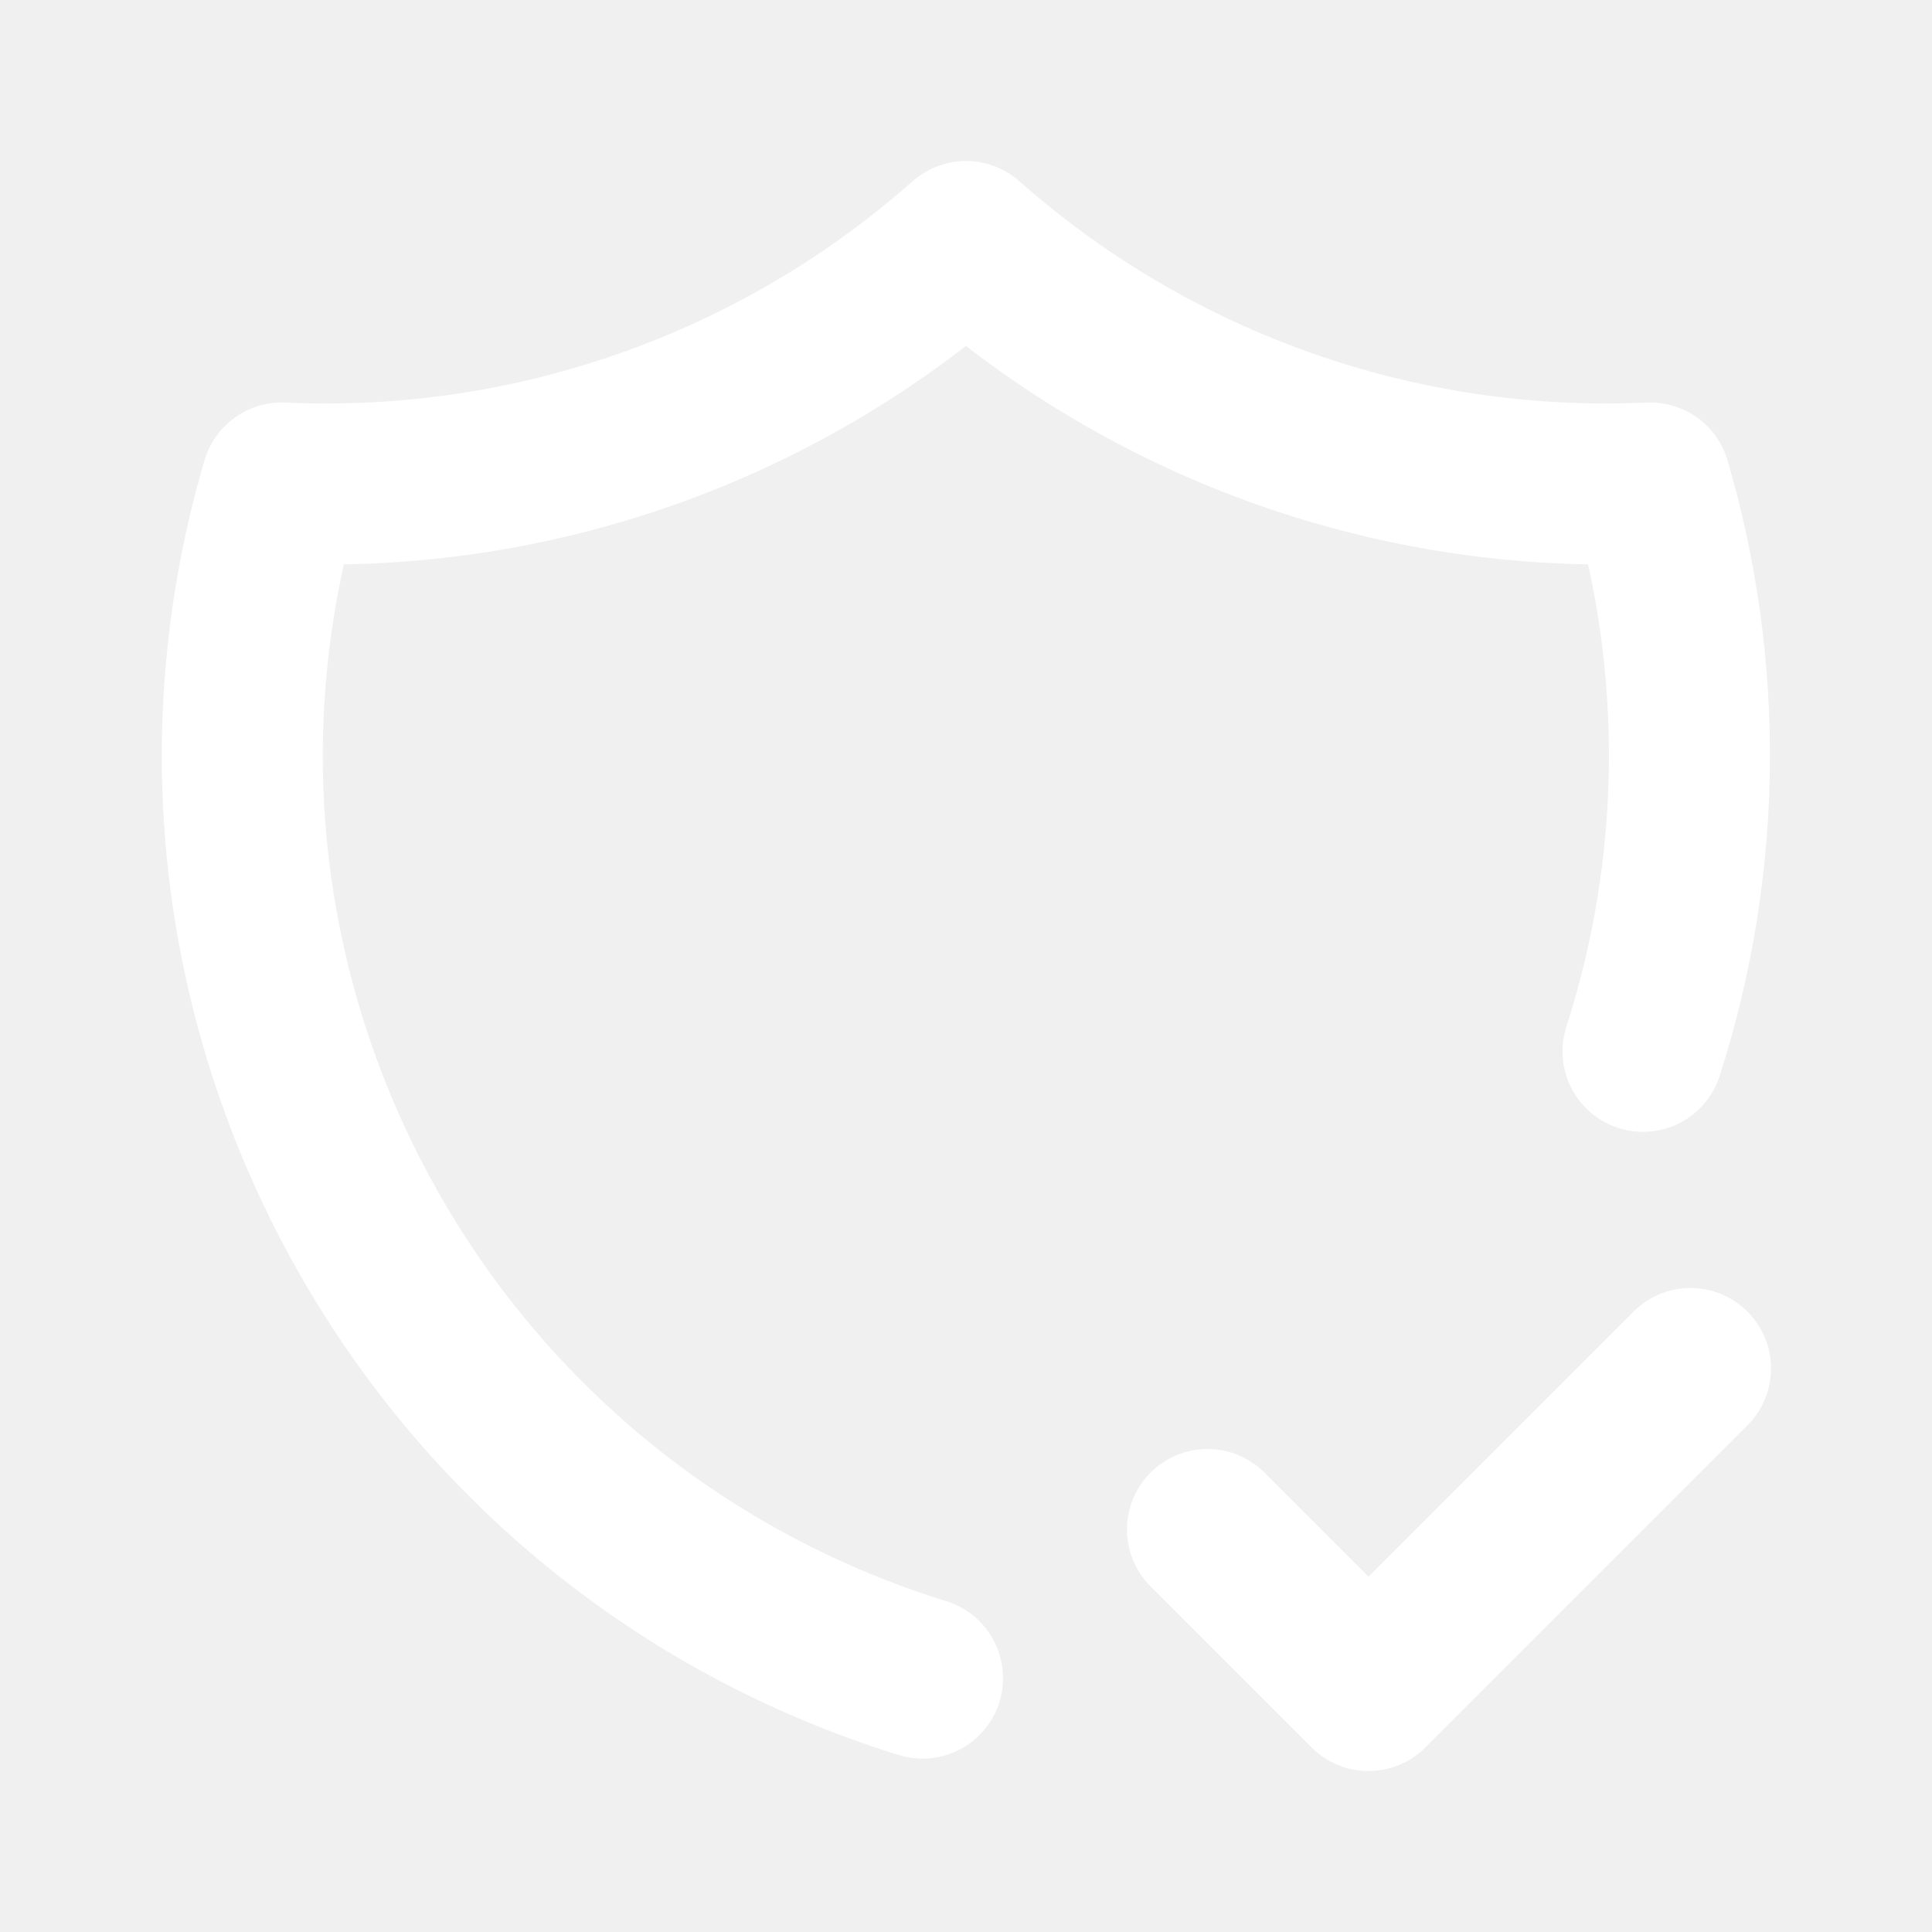
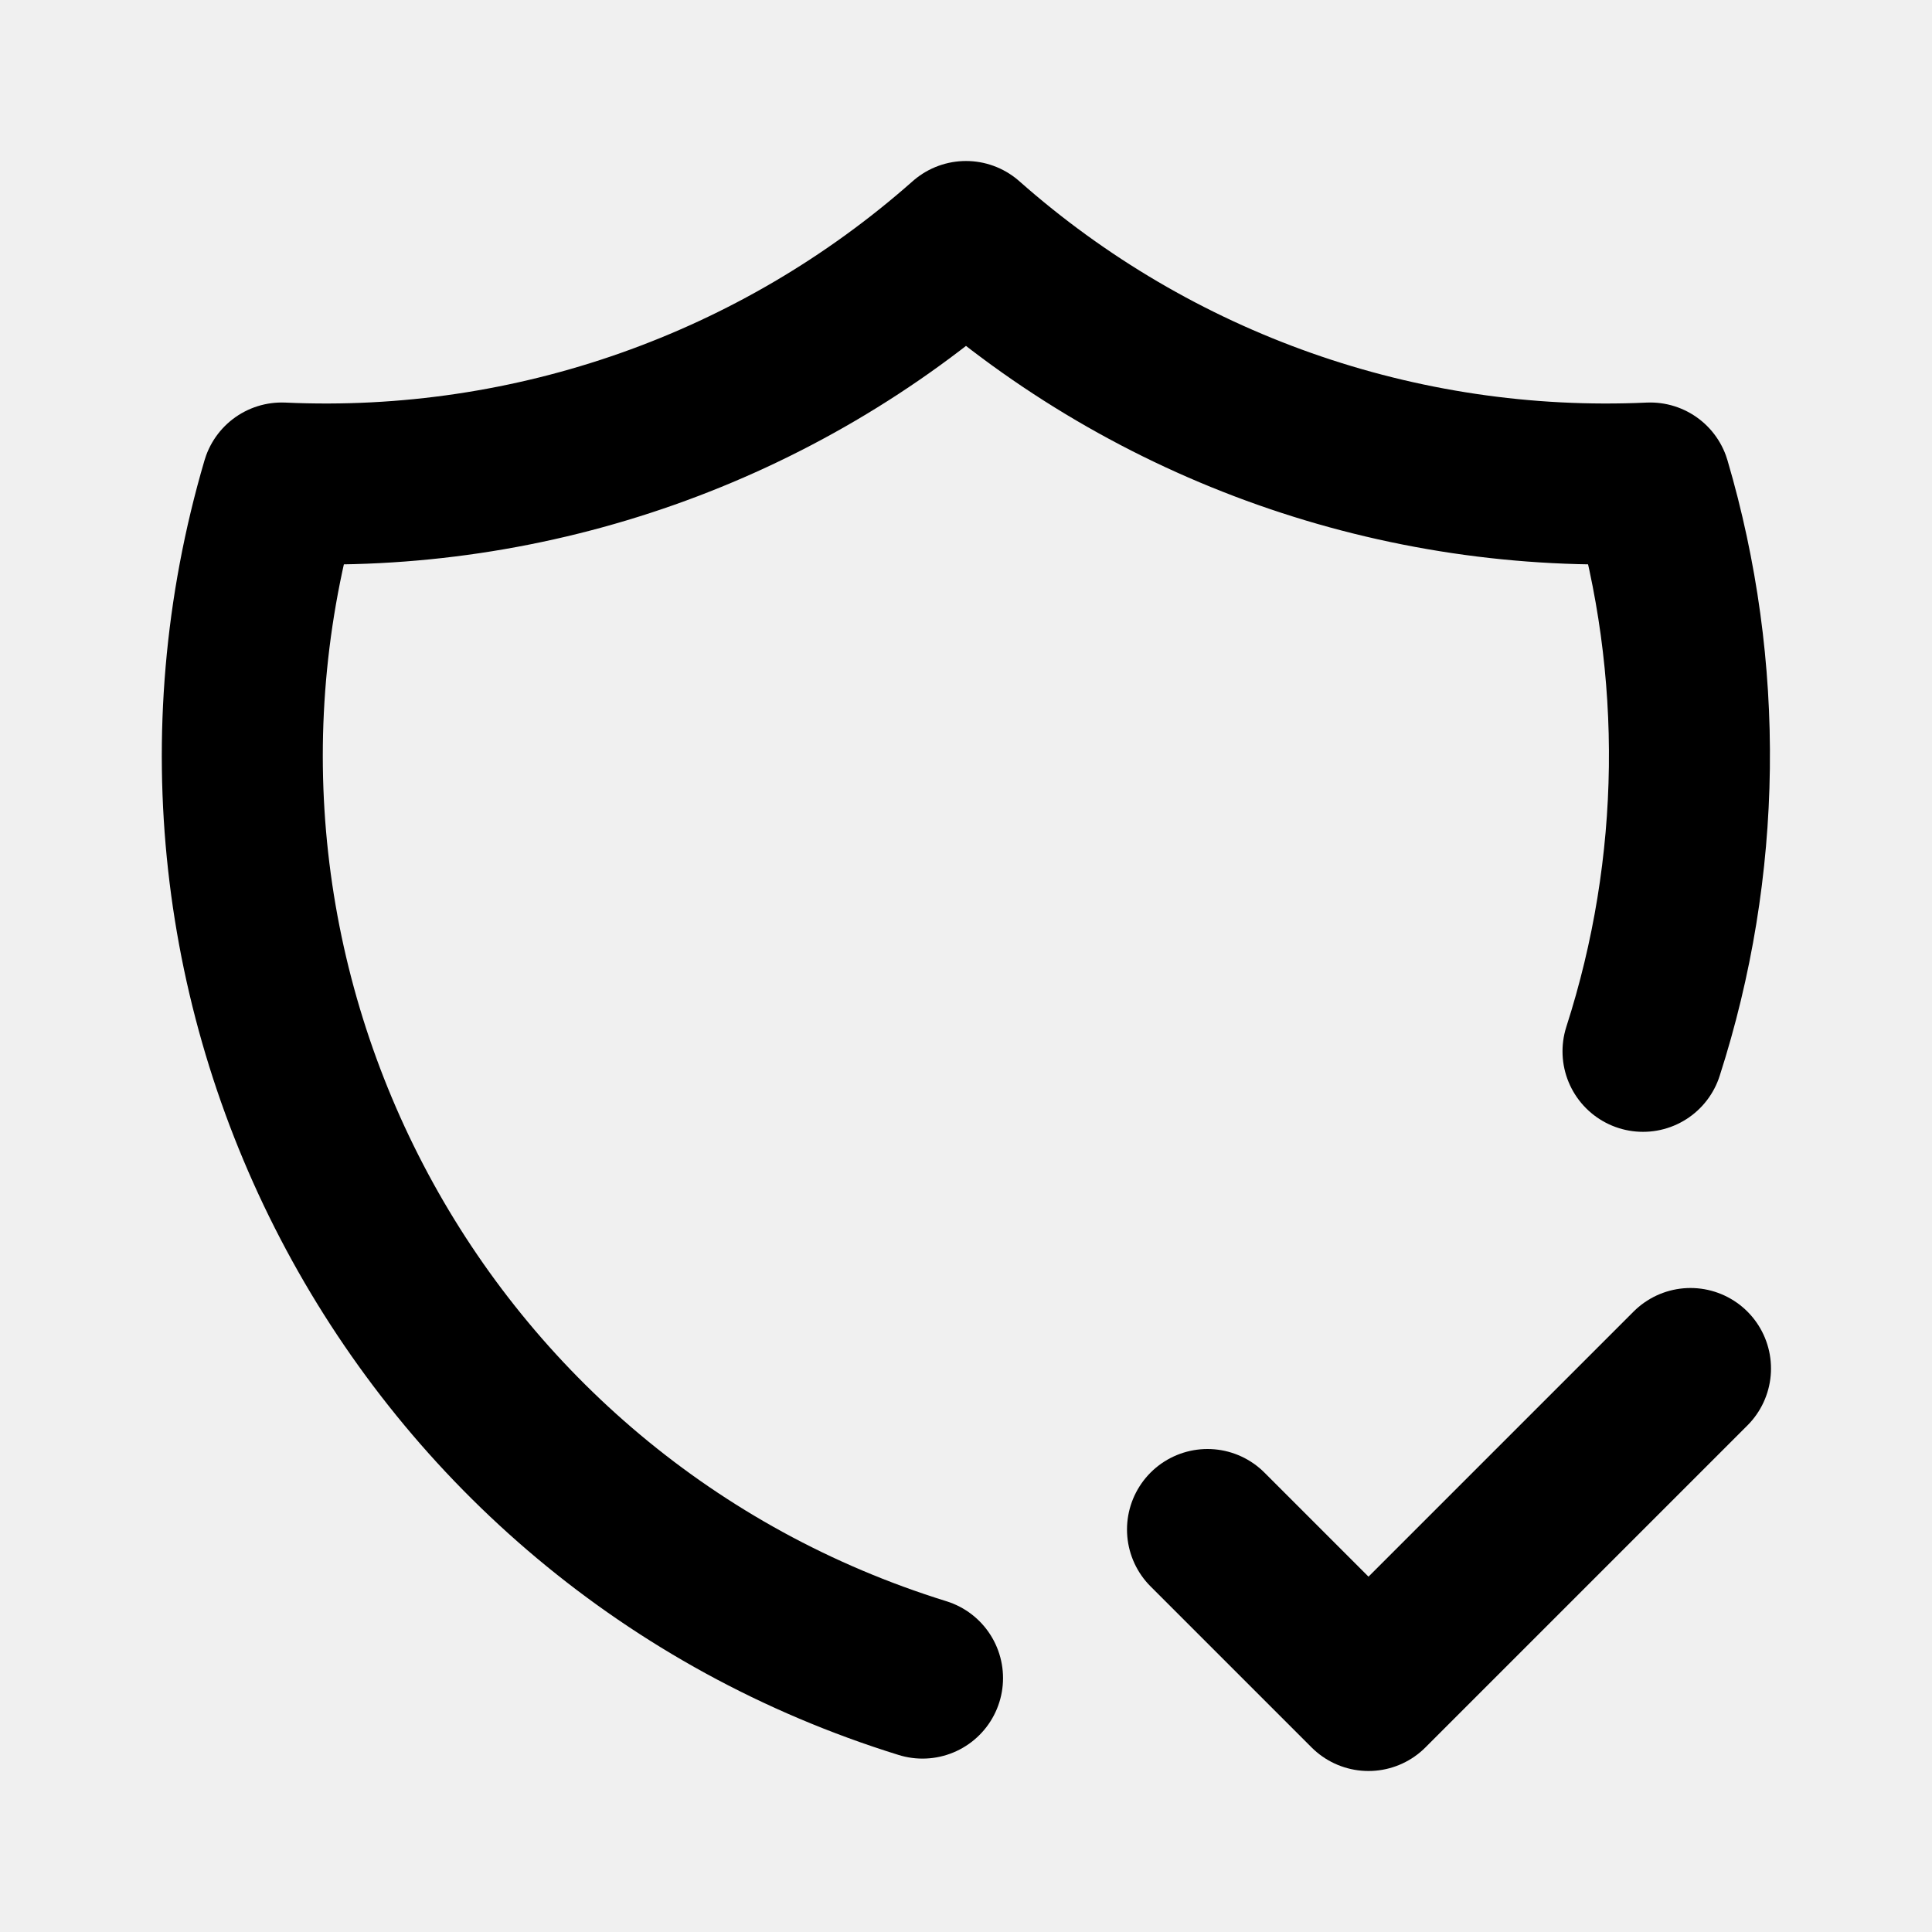
- <svg xmlns="http://www.w3.org/2000/svg" width="24" height="24" viewBox="0 0 24 24" fill="none" stroke="#ffffff" stroke-width="2" stroke-linecap="round" stroke-linejoin="round" class="icon icon-tabler icons-tabler-outline icon-tabler-shield-check">
+ <svg xmlns="http://www.w3.org/2000/svg" width="24" height="24" viewBox="0 0 24 24" fill="none" stroke="currentColor" stroke-width="2" stroke-linecap="round" stroke-linejoin="round" class="icon icon-tabler icons-tabler-outline icon-tabler-shield-check">
  <path stroke="none" d="M0 0h24v24H0z" fill="none" />
  <path d="M11.46 20.846a12 12 0 0 1 -7.96 -14.846a12 12 0 0 0 8.5 -3a12 12 0 0 0 8.5 3a12 12 0 0 1 -.09 7.06" />
  <path d="M15 19l2 2l4 -4" />
</svg>
